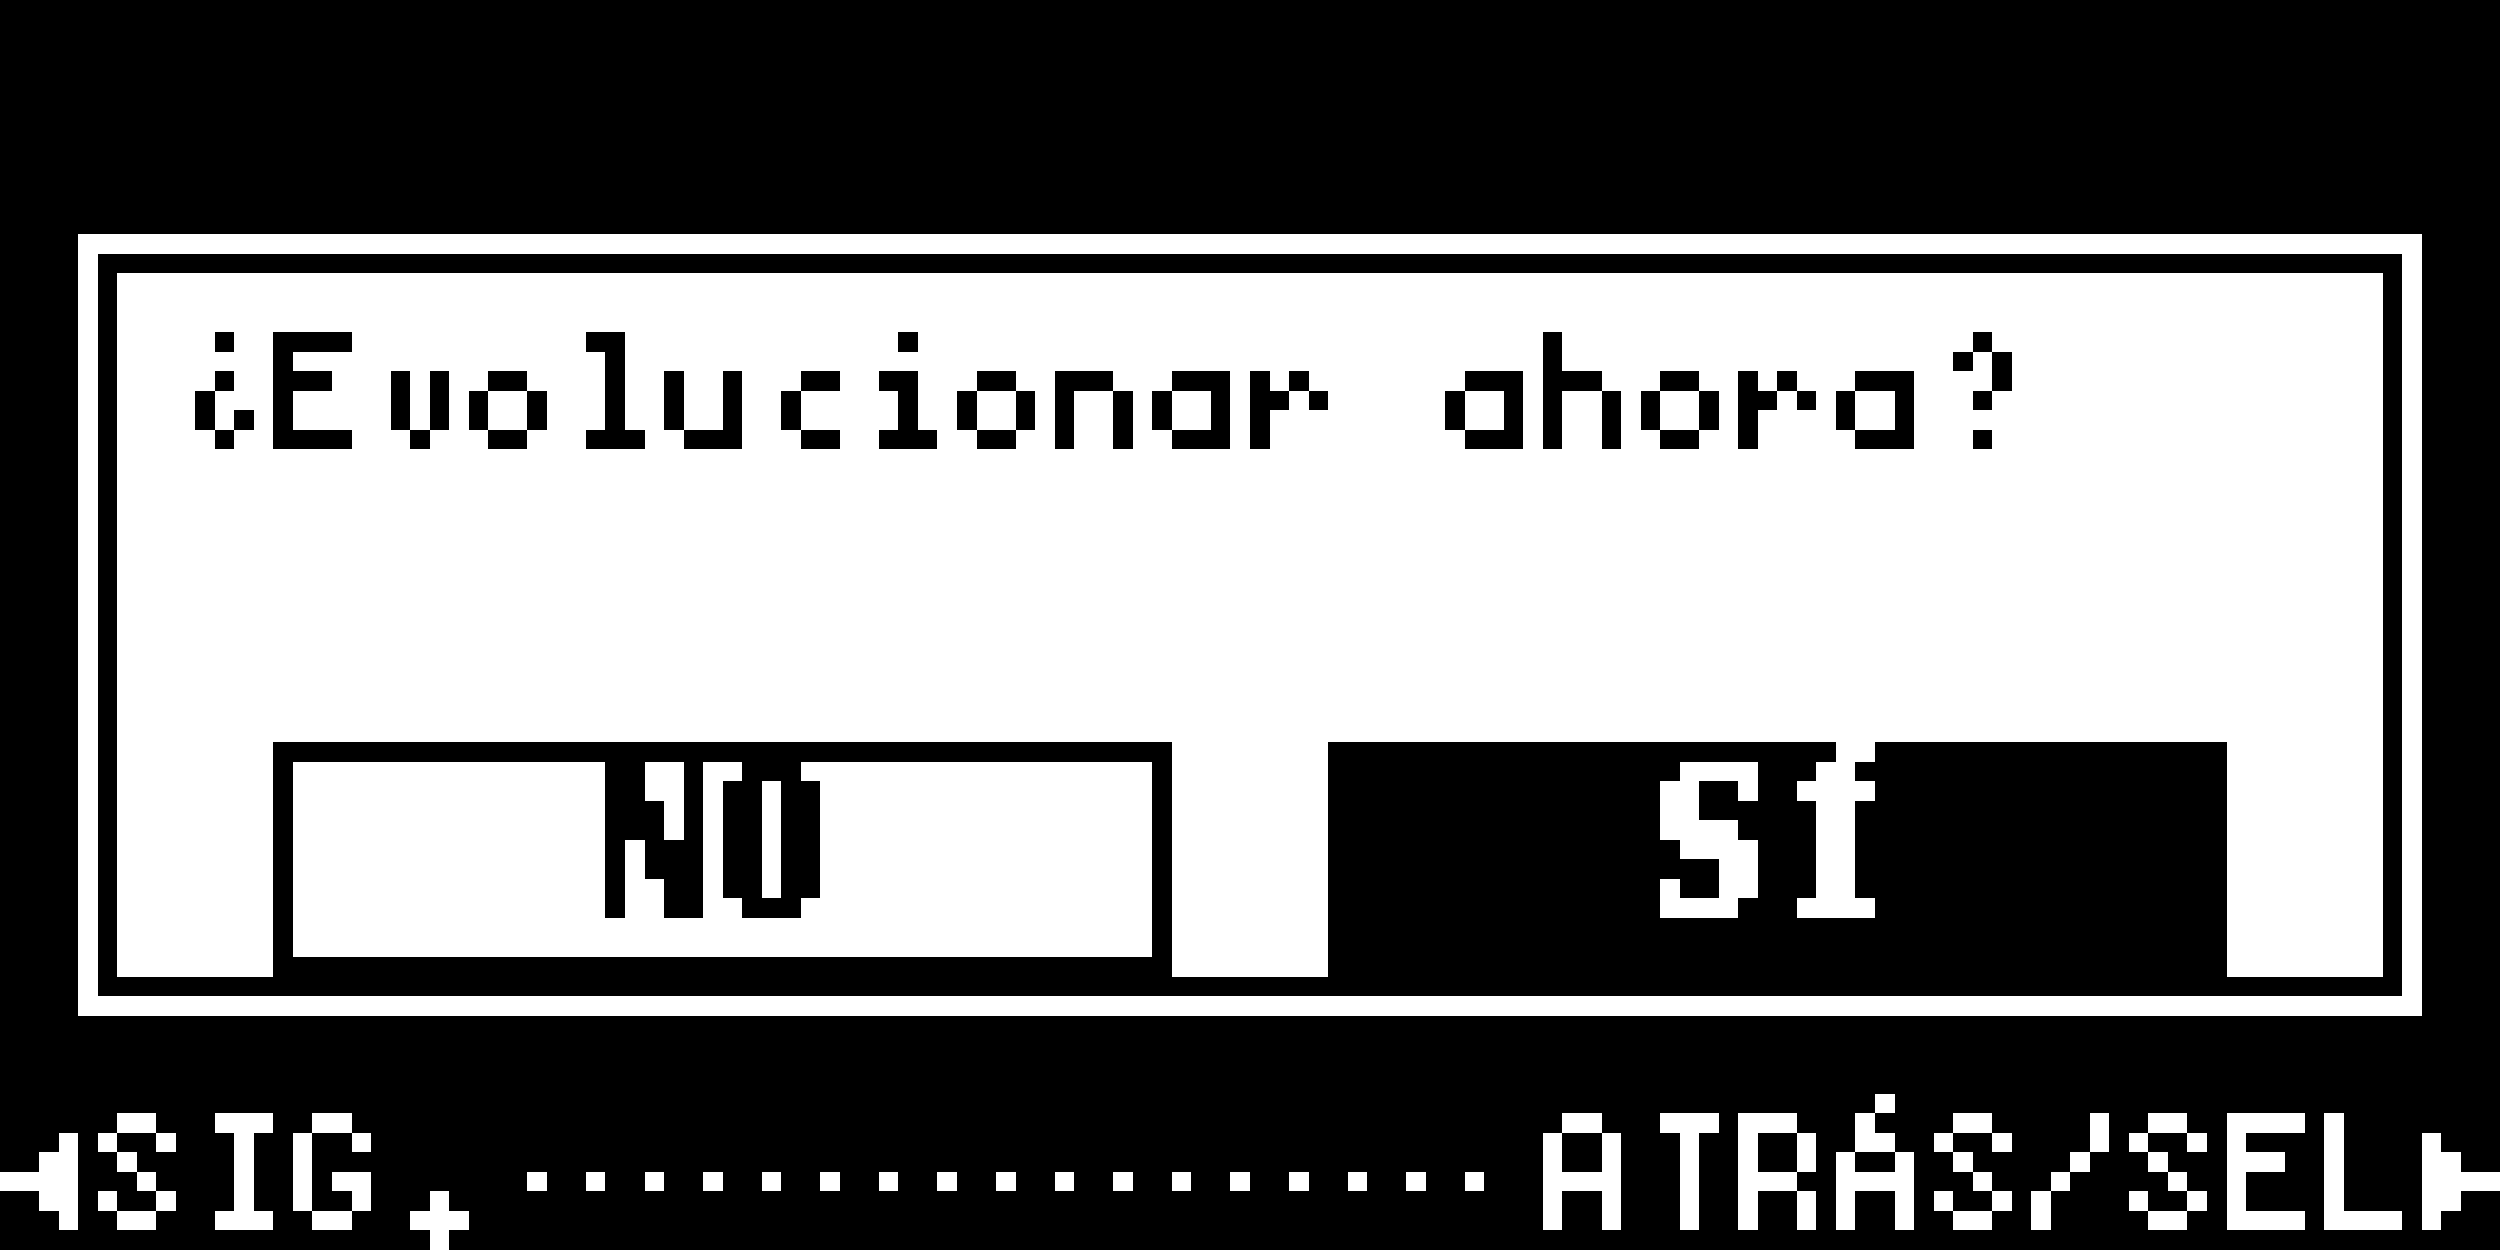
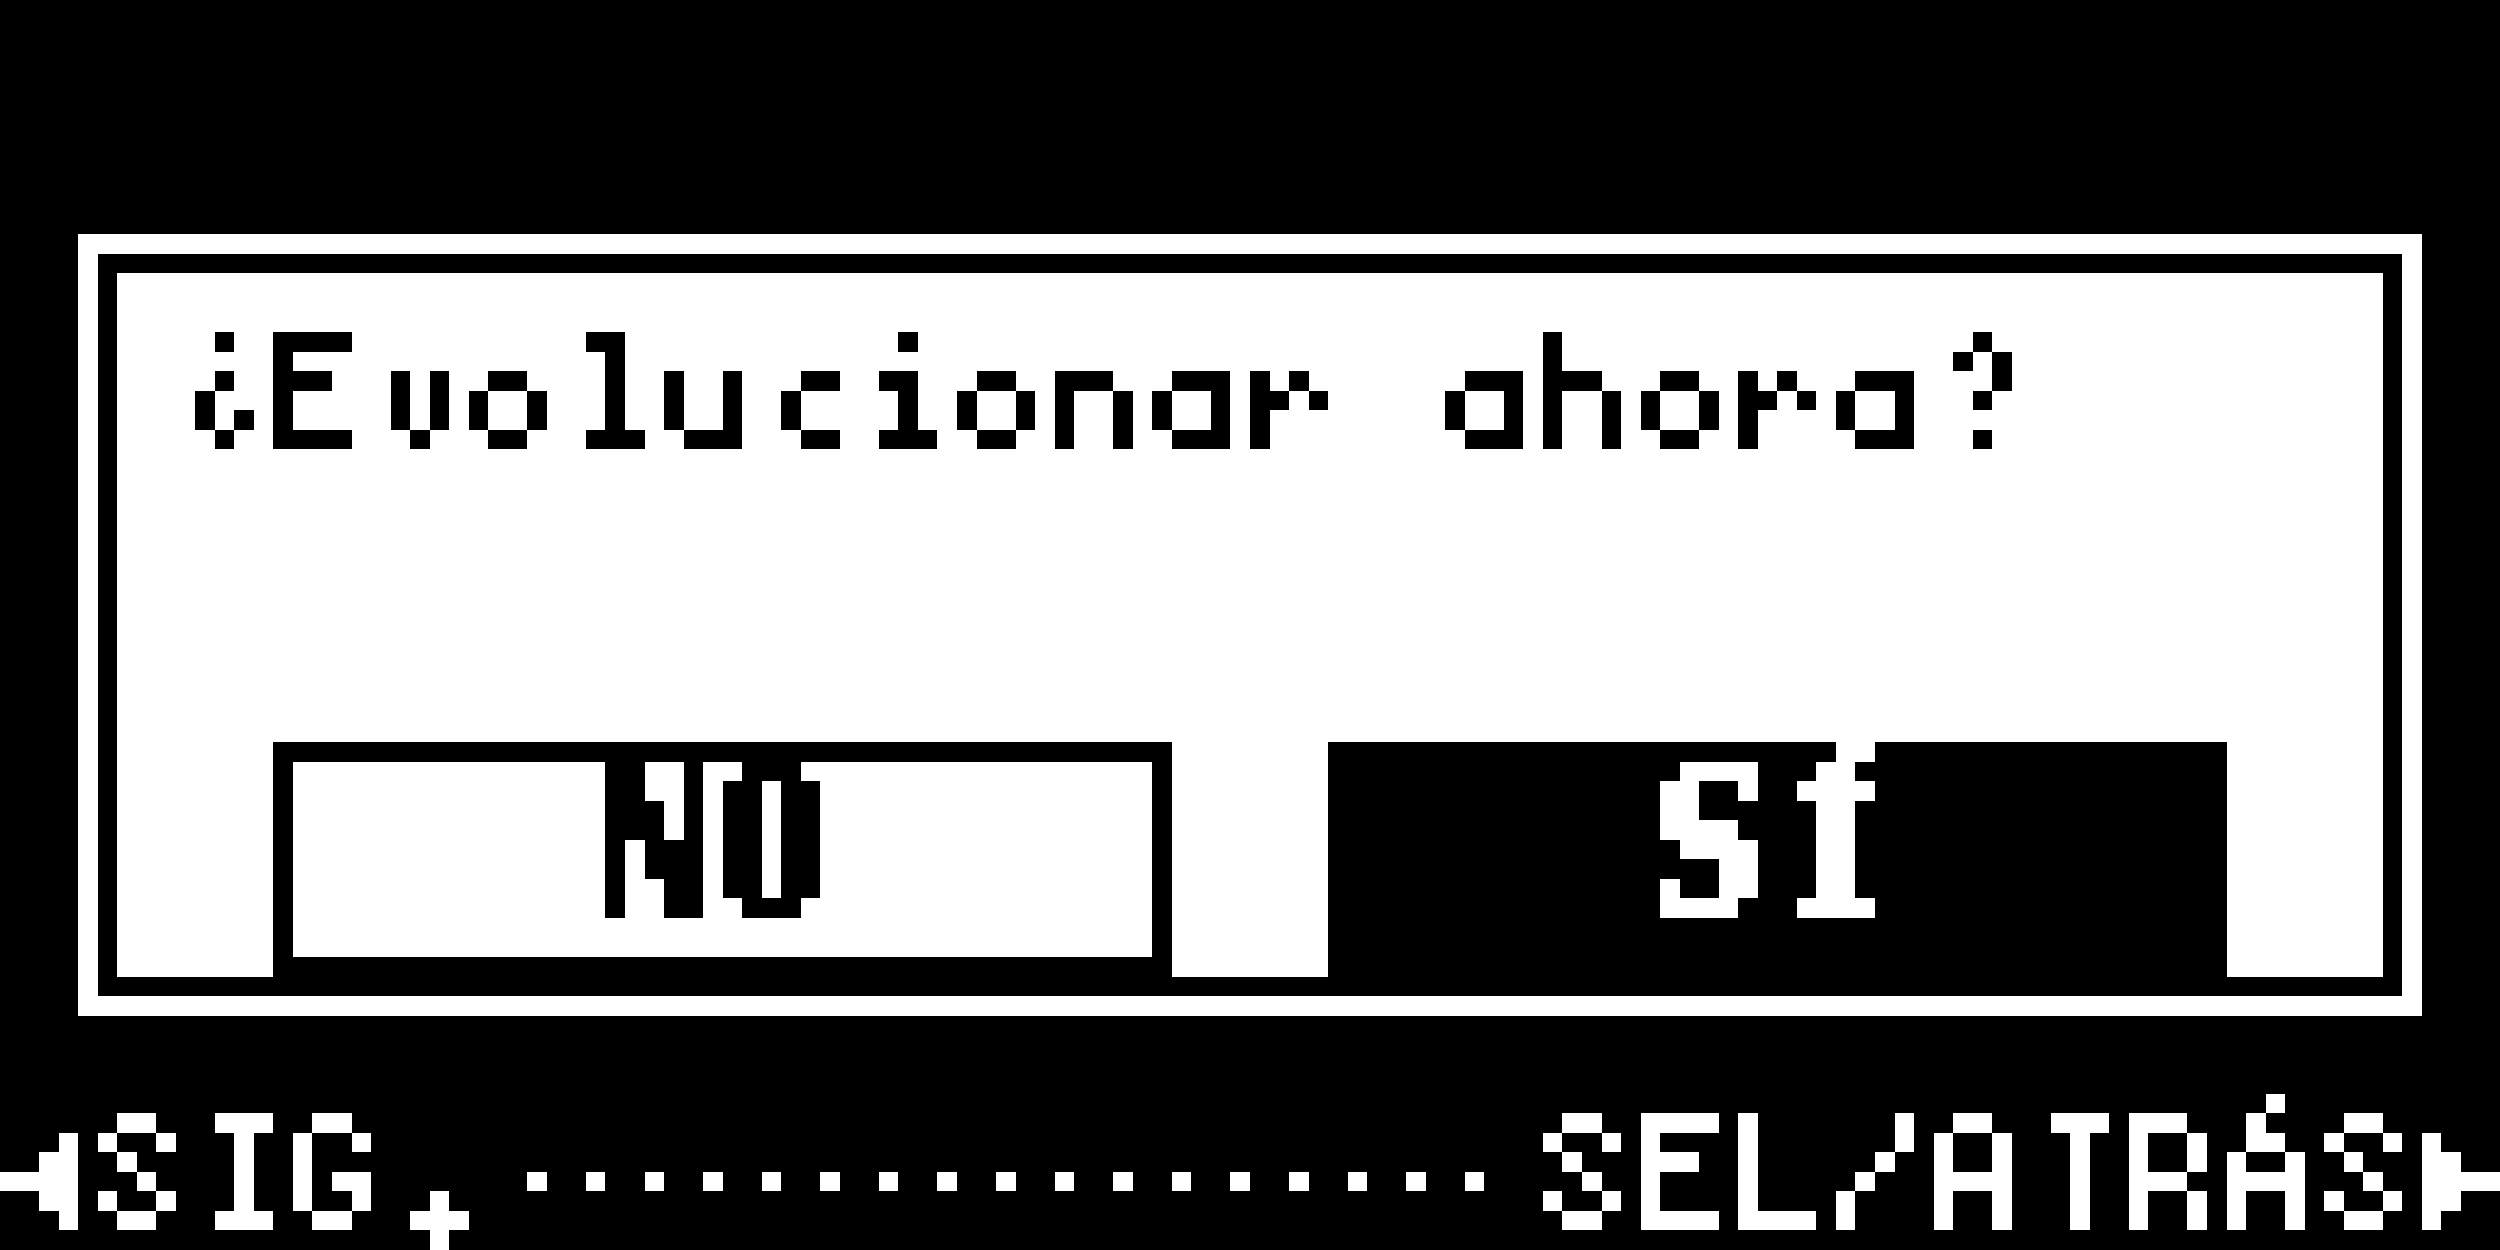
<svg xmlns="http://www.w3.org/2000/svg" viewBox="0 0 128 64" width="128" height="64" shape-rendering="crispEdges">
  <rect width="128" height="64" fill="#000" />
  <g fill="#fff">
    <rect x="4" y="12" width="120" height="1" />
    <rect x="4" y="13" width="1" height="1" />
    <rect x="123" y="13" width="1" height="1" />
    <rect x="4" y="14" width="1" height="1" />
    <rect x="6" y="14" width="116" height="1" />
    <rect x="123" y="14" width="1" height="1" />
    <rect x="4" y="15" width="1" height="1" />
    <rect x="6" y="15" width="116" height="1" />
    <rect x="123" y="15" width="1" height="1" />
    <rect x="4" y="16" width="1" height="1" />
    <rect x="6" y="16" width="116" height="1" />
    <rect x="123" y="16" width="1" height="1" />
    <rect x="4" y="17" width="1" height="1" />
    <rect x="6" y="17" width="5" height="1" />
    <rect x="12" y="17" width="2" height="1" />
    <rect x="18" y="17" width="12" height="1" />
    <rect x="32" y="17" width="14" height="1" />
    <rect x="47" y="17" width="32" height="1" />
    <rect x="80" y="17" width="21" height="1" />
    <rect x="102" y="17" width="20" height="1" />
    <rect x="123" y="17" width="1" height="1" />
    <rect x="4" y="18" width="1" height="1" />
    <rect x="6" y="18" width="8" height="1" />
    <rect x="15" y="18" width="16" height="1" />
    <rect x="32" y="18" width="47" height="1" />
    <rect x="80" y="18" width="20" height="1" />
    <rect x="101" y="18" width="1" height="1" />
    <rect x="103" y="18" width="19" height="1" />
    <rect x="123" y="18" width="1" height="1" />
    <rect x="4" y="19" width="1" height="1" />
    <rect x="6" y="19" width="5" height="1" />
    <rect x="12" y="19" width="2" height="1" />
    <rect x="17" y="19" width="3" height="1" />
    <rect x="21" y="19" width="1" height="1" />
    <rect x="23" y="19" width="2" height="1" />
    <rect x="27" y="19" width="4" height="1" />
    <rect x="32" y="19" width="2" height="1" />
    <rect x="35" y="19" width="2" height="1" />
    <rect x="38" y="19" width="3" height="1" />
    <rect x="43" y="19" width="2" height="1" />
    <rect x="47" y="19" width="3" height="1" />
    <rect x="52" y="19" width="2" height="1" />
    <rect x="57" y="19" width="3" height="1" />
    <rect x="63" y="19" width="1" height="1" />
    <rect x="65" y="19" width="1" height="1" />
    <rect x="67" y="19" width="8" height="1" />
    <rect x="78" y="19" width="1" height="1" />
    <rect x="82" y="19" width="3" height="1" />
    <rect x="87" y="19" width="2" height="1" />
    <rect x="90" y="19" width="1" height="1" />
    <rect x="92" y="19" width="3" height="1" />
    <rect x="98" y="19" width="4" height="1" />
    <rect x="103" y="19" width="19" height="1" />
    <rect x="123" y="19" width="1" height="1" />
    <rect x="4" y="20" width="1" height="1" />
    <rect x="6" y="20" width="4" height="1" />
    <rect x="11" y="20" width="3" height="1" />
    <rect x="15" y="20" width="5" height="1" />
    <rect x="21" y="20" width="1" height="1" />
    <rect x="23" y="20" width="1" height="1" />
    <rect x="25" y="20" width="2" height="1" />
    <rect x="28" y="20" width="3" height="1" />
    <rect x="32" y="20" width="2" height="1" />
    <rect x="35" y="20" width="2" height="1" />
    <rect x="38" y="20" width="2" height="1" />
    <rect x="41" y="20" width="5" height="1" />
    <rect x="47" y="20" width="2" height="1" />
    <rect x="50" y="20" width="2" height="1" />
    <rect x="53" y="20" width="1" height="1" />
    <rect x="55" y="20" width="2" height="1" />
    <rect x="58" y="20" width="1" height="1" />
    <rect x="60" y="20" width="2" height="1" />
    <rect x="63" y="20" width="1" height="1" />
    <rect x="66" y="20" width="1" height="1" />
    <rect x="68" y="20" width="6" height="1" />
    <rect x="75" y="20" width="2" height="1" />
    <rect x="78" y="20" width="1" height="1" />
    <rect x="80" y="20" width="2" height="1" />
    <rect x="83" y="20" width="1" height="1" />
    <rect x="85" y="20" width="2" height="1" />
    <rect x="88" y="20" width="1" height="1" />
    <rect x="91" y="20" width="1" height="1" />
    <rect x="93" y="20" width="1" height="1" />
    <rect x="95" y="20" width="2" height="1" />
    <rect x="98" y="20" width="3" height="1" />
    <rect x="102" y="20" width="20" height="1" />
    <rect x="123" y="20" width="1" height="1" />
    <rect x="4" y="21" width="1" height="1" />
    <rect x="6" y="21" width="4" height="1" />
    <rect x="11" y="21" width="1" height="1" />
    <rect x="13" y="21" width="1" height="1" />
    <rect x="15" y="21" width="5" height="1" />
    <rect x="21" y="21" width="1" height="1" />
    <rect x="23" y="21" width="1" height="1" />
    <rect x="25" y="21" width="2" height="1" />
    <rect x="28" y="21" width="3" height="1" />
    <rect x="32" y="21" width="2" height="1" />
    <rect x="35" y="21" width="2" height="1" />
    <rect x="38" y="21" width="2" height="1" />
    <rect x="41" y="21" width="5" height="1" />
    <rect x="47" y="21" width="2" height="1" />
    <rect x="50" y="21" width="2" height="1" />
    <rect x="53" y="21" width="1" height="1" />
    <rect x="55" y="21" width="2" height="1" />
    <rect x="58" y="21" width="1" height="1" />
    <rect x="60" y="21" width="2" height="1" />
    <rect x="63" y="21" width="1" height="1" />
    <rect x="65" y="21" width="9" height="1" />
    <rect x="75" y="21" width="2" height="1" />
    <rect x="78" y="21" width="1" height="1" />
    <rect x="80" y="21" width="2" height="1" />
    <rect x="83" y="21" width="1" height="1" />
    <rect x="85" y="21" width="2" height="1" />
    <rect x="88" y="21" width="1" height="1" />
    <rect x="90" y="21" width="4" height="1" />
    <rect x="95" y="21" width="2" height="1" />
    <rect x="98" y="21" width="24" height="1" />
    <rect x="123" y="21" width="1" height="1" />
    <rect x="4" y="22" width="1" height="1" />
    <rect x="6" y="22" width="5" height="1" />
    <rect x="12" y="22" width="2" height="1" />
    <rect x="18" y="22" width="3" height="1" />
    <rect x="22" y="22" width="3" height="1" />
    <rect x="27" y="22" width="3" height="1" />
    <rect x="33" y="22" width="2" height="1" />
    <rect x="38" y="22" width="3" height="1" />
    <rect x="43" y="22" width="2" height="1" />
    <rect x="48" y="22" width="2" height="1" />
    <rect x="52" y="22" width="2" height="1" />
    <rect x="55" y="22" width="2" height="1" />
    <rect x="58" y="22" width="2" height="1" />
    <rect x="63" y="22" width="1" height="1" />
    <rect x="65" y="22" width="10" height="1" />
    <rect x="78" y="22" width="1" height="1" />
    <rect x="80" y="22" width="2" height="1" />
    <rect x="83" y="22" width="2" height="1" />
    <rect x="87" y="22" width="2" height="1" />
    <rect x="90" y="22" width="5" height="1" />
    <rect x="98" y="22" width="3" height="1" />
    <rect x="102" y="22" width="20" height="1" />
    <rect x="123" y="22" width="1" height="1" />
    <rect x="4" y="23" width="1" height="1" />
    <rect x="6" y="23" width="116" height="1" />
    <rect x="123" y="23" width="1" height="1" />
    <rect x="4" y="24" width="1" height="1" />
    <rect x="6" y="24" width="116" height="1" />
    <rect x="123" y="24" width="1" height="1" />
    <rect x="4" y="25" width="1" height="1" />
    <rect x="6" y="25" width="116" height="1" />
    <rect x="123" y="25" width="1" height="1" />
    <rect x="4" y="26" width="1" height="1" />
    <rect x="6" y="26" width="116" height="1" />
    <rect x="123" y="26" width="1" height="1" />
    <rect x="4" y="27" width="1" height="1" />
    <rect x="6" y="27" width="116" height="1" />
    <rect x="123" y="27" width="1" height="1" />
    <rect x="4" y="28" width="1" height="1" />
    <rect x="6" y="28" width="116" height="1" />
    <rect x="123" y="28" width="1" height="1" />
    <rect x="4" y="29" width="1" height="1" />
    <rect x="6" y="29" width="116" height="1" />
    <rect x="123" y="29" width="1" height="1" />
    <rect x="4" y="30" width="1" height="1" />
    <rect x="6" y="30" width="116" height="1" />
    <rect x="123" y="30" width="1" height="1" />
    <rect x="4" y="31" width="1" height="1" />
    <rect x="6" y="31" width="116" height="1" />
    <rect x="123" y="31" width="1" height="1" />
    <rect x="4" y="32" width="1" height="1" />
    <rect x="6" y="32" width="116" height="1" />
    <rect x="123" y="32" width="1" height="1" />
    <rect x="4" y="33" width="1" height="1" />
    <rect x="6" y="33" width="116" height="1" />
    <rect x="123" y="33" width="1" height="1" />
    <rect x="4" y="34" width="1" height="1" />
    <rect x="6" y="34" width="116" height="1" />
    <rect x="123" y="34" width="1" height="1" />
    <rect x="4" y="35" width="1" height="1" />
    <rect x="6" y="35" width="116" height="1" />
    <rect x="123" y="35" width="1" height="1" />
    <rect x="4" y="36" width="1" height="1" />
    <rect x="6" y="36" width="116" height="1" />
    <rect x="123" y="36" width="1" height="1" />
    <rect x="4" y="37" width="1" height="1" />
    <rect x="6" y="37" width="116" height="1" />
    <rect x="123" y="37" width="1" height="1" />
    <rect x="4" y="38" width="1" height="1" />
    <rect x="6" y="38" width="8" height="1" />
    <rect x="60" y="38" width="8" height="1" />
    <rect x="94" y="38" width="2" height="1" />
    <rect x="114" y="38" width="8" height="1" />
    <rect x="123" y="38" width="1" height="1" />
    <rect x="4" y="39" width="1" height="1" />
    <rect x="6" y="39" width="8" height="1" />
    <rect x="15" y="39" width="16" height="1" />
    <rect x="33" y="39" width="2" height="1" />
    <rect x="36" y="39" width="2" height="1" />
    <rect x="41" y="39" width="18" height="1" />
    <rect x="60" y="39" width="8" height="1" />
    <rect x="86" y="39" width="4" height="1" />
    <rect x="93" y="39" width="2" height="1" />
    <rect x="114" y="39" width="8" height="1" />
    <rect x="123" y="39" width="1" height="1" />
    <rect x="4" y="40" width="1" height="1" />
    <rect x="6" y="40" width="8" height="1" />
    <rect x="15" y="40" width="16" height="1" />
    <rect x="33" y="40" width="2" height="1" />
    <rect x="36" y="40" width="1" height="1" />
    <rect x="39" y="40" width="1" height="1" />
    <rect x="42" y="40" width="17" height="1" />
    <rect x="60" y="40" width="8" height="1" />
    <rect x="85" y="40" width="2" height="1" />
    <rect x="89" y="40" width="1" height="1" />
    <rect x="92" y="40" width="4" height="1" />
    <rect x="114" y="40" width="8" height="1" />
    <rect x="123" y="40" width="1" height="1" />
    <rect x="4" y="41" width="1" height="1" />
    <rect x="6" y="41" width="8" height="1" />
    <rect x="15" y="41" width="16" height="1" />
    <rect x="34" y="41" width="1" height="1" />
    <rect x="36" y="41" width="1" height="1" />
    <rect x="39" y="41" width="1" height="1" />
    <rect x="42" y="41" width="17" height="1" />
    <rect x="60" y="41" width="8" height="1" />
    <rect x="85" y="41" width="2" height="1" />
    <rect x="93" y="41" width="2" height="1" />
    <rect x="114" y="41" width="8" height="1" />
    <rect x="123" y="41" width="1" height="1" />
    <rect x="4" y="42" width="1" height="1" />
    <rect x="6" y="42" width="8" height="1" />
    <rect x="15" y="42" width="16" height="1" />
    <rect x="34" y="42" width="1" height="1" />
    <rect x="36" y="42" width="1" height="1" />
    <rect x="39" y="42" width="1" height="1" />
    <rect x="42" y="42" width="17" height="1" />
    <rect x="60" y="42" width="8" height="1" />
    <rect x="85" y="42" width="4" height="1" />
    <rect x="93" y="42" width="2" height="1" />
    <rect x="114" y="42" width="8" height="1" />
    <rect x="123" y="42" width="1" height="1" />
    <rect x="4" y="43" width="1" height="1" />
    <rect x="6" y="43" width="8" height="1" />
    <rect x="15" y="43" width="16" height="1" />
    <rect x="32" y="43" width="1" height="1" />
    <rect x="36" y="43" width="1" height="1" />
    <rect x="39" y="43" width="1" height="1" />
    <rect x="42" y="43" width="17" height="1" />
    <rect x="60" y="43" width="8" height="1" />
    <rect x="86" y="43" width="4" height="1" />
    <rect x="93" y="43" width="2" height="1" />
    <rect x="114" y="43" width="8" height="1" />
    <rect x="123" y="43" width="1" height="1" />
    <rect x="4" y="44" width="1" height="1" />
    <rect x="6" y="44" width="8" height="1" />
    <rect x="15" y="44" width="16" height="1" />
    <rect x="32" y="44" width="1" height="1" />
    <rect x="36" y="44" width="1" height="1" />
    <rect x="39" y="44" width="1" height="1" />
    <rect x="42" y="44" width="17" height="1" />
    <rect x="60" y="44" width="8" height="1" />
    <rect x="88" y="44" width="2" height="1" />
    <rect x="93" y="44" width="2" height="1" />
    <rect x="114" y="44" width="8" height="1" />
    <rect x="123" y="44" width="1" height="1" />
    <rect x="4" y="45" width="1" height="1" />
    <rect x="6" y="45" width="8" height="1" />
    <rect x="15" y="45" width="16" height="1" />
    <rect x="32" y="45" width="2" height="1" />
    <rect x="36" y="45" width="1" height="1" />
    <rect x="39" y="45" width="1" height="1" />
    <rect x="42" y="45" width="17" height="1" />
    <rect x="60" y="45" width="8" height="1" />
    <rect x="85" y="45" width="1" height="1" />
    <rect x="88" y="45" width="2" height="1" />
    <rect x="93" y="45" width="2" height="1" />
    <rect x="114" y="45" width="8" height="1" />
    <rect x="123" y="45" width="1" height="1" />
    <rect x="4" y="46" width="1" height="1" />
    <rect x="6" y="46" width="8" height="1" />
    <rect x="15" y="46" width="16" height="1" />
    <rect x="32" y="46" width="2" height="1" />
    <rect x="36" y="46" width="2" height="1" />
    <rect x="41" y="46" width="18" height="1" />
    <rect x="60" y="46" width="8" height="1" />
    <rect x="85" y="46" width="4" height="1" />
    <rect x="92" y="46" width="4" height="1" />
    <rect x="114" y="46" width="8" height="1" />
    <rect x="123" y="46" width="1" height="1" />
    <rect x="4" y="47" width="1" height="1" />
    <rect x="6" y="47" width="8" height="1" />
    <rect x="15" y="47" width="44" height="1" />
    <rect x="60" y="47" width="8" height="1" />
    <rect x="114" y="47" width="8" height="1" />
    <rect x="123" y="47" width="1" height="1" />
    <rect x="4" y="48" width="1" height="1" />
    <rect x="6" y="48" width="8" height="1" />
    <rect x="15" y="48" width="44" height="1" />
    <rect x="60" y="48" width="8" height="1" />
    <rect x="114" y="48" width="8" height="1" />
    <rect x="123" y="48" width="1" height="1" />
    <rect x="4" y="49" width="1" height="1" />
    <rect x="6" y="49" width="8" height="1" />
    <rect x="60" y="49" width="8" height="1" />
    <rect x="114" y="49" width="8" height="1" />
    <rect x="123" y="49" width="1" height="1" />
    <rect x="4" y="50" width="1" height="1" />
    <rect x="123" y="50" width="1" height="1" />
    <rect x="4" y="51" width="120" height="1" />
-     <rect x="96" y="56" width="1" height="1" />
+     <rect x="116" y="56" width="1" height="1" />
    <rect x="6" y="57" width="2" height="1" />
    <rect x="11" y="57" width="3" height="1" />
    <rect x="16" y="57" width="2" height="1" />
    <rect x="80" y="57" width="2" height="1" />
-     <rect x="85" y="57" width="3" height="1" />
-     <rect x="89" y="57" width="3" height="1" />
-     <rect x="95" y="57" width="1" height="1" />
+     <rect x="84" y="57" width="4" height="1" />
+     <rect x="89" y="57" width="1" height="1" />
+     <rect x="97" y="57" width="1" height="1" />
    <rect x="100" y="57" width="2" height="1" />
-     <rect x="107" y="57" width="1" height="1" />
-     <rect x="110" y="57" width="2" height="1" />
-     <rect x="114" y="57" width="4" height="1" />
-     <rect x="119" y="57" width="1" height="1" />
+     <rect x="105" y="57" width="3" height="1" />
+     <rect x="109" y="57" width="3" height="1" />
+     <rect x="115" y="57" width="1" height="1" />
+     <rect x="120" y="57" width="2" height="1" />
    <rect x="3" y="58" width="1" height="1" />
    <rect x="5" y="58" width="1" height="1" />
    <rect x="8" y="58" width="1" height="1" />
    <rect x="12" y="58" width="1" height="1" />
    <rect x="15" y="58" width="1" height="1" />
    <rect x="18" y="58" width="1" height="1" />
    <rect x="79" y="58" width="1" height="1" />
    <rect x="82" y="58" width="1" height="1" />
-     <rect x="86" y="58" width="1" height="1" />
+     <rect x="84" y="58" width="1" height="1" />
    <rect x="89" y="58" width="1" height="1" />
-     <rect x="92" y="58" width="1" height="1" />
-     <rect x="95" y="58" width="2" height="1" />
+     <rect x="97" y="58" width="1" height="1" />
    <rect x="99" y="58" width="1" height="1" />
    <rect x="102" y="58" width="1" height="1" />
-     <rect x="107" y="58" width="1" height="1" />
+     <rect x="106" y="58" width="1" height="1" />
    <rect x="109" y="58" width="1" height="1" />
    <rect x="112" y="58" width="1" height="1" />
-     <rect x="114" y="58" width="1" height="1" />
+     <rect x="115" y="58" width="2" height="1" />
    <rect x="119" y="58" width="1" height="1" />
+     <rect x="122" y="58" width="1" height="1" />
    <rect x="124" y="58" width="1" height="1" />
    <rect x="2" y="59" width="2" height="1" />
    <rect x="6" y="59" width="1" height="1" />
    <rect x="12" y="59" width="1" height="1" />
    <rect x="15" y="59" width="1" height="1" />
-     <rect x="79" y="59" width="1" height="1" />
-     <rect x="82" y="59" width="1" height="1" />
-     <rect x="86" y="59" width="1" height="1" />
+     <rect x="80" y="59" width="1" height="1" />
+     <rect x="84" y="59" width="3" height="1" />
    <rect x="89" y="59" width="1" height="1" />
-     <rect x="92" y="59" width="1" height="1" />
-     <rect x="94" y="59" width="1" height="1" />
-     <rect x="97" y="59" width="1" height="1" />
-     <rect x="100" y="59" width="1" height="1" />
+     <rect x="96" y="59" width="1" height="1" />
+     <rect x="99" y="59" width="1" height="1" />
+     <rect x="102" y="59" width="1" height="1" />
    <rect x="106" y="59" width="1" height="1" />
-     <rect x="110" y="59" width="1" height="1" />
-     <rect x="114" y="59" width="3" height="1" />
-     <rect x="119" y="59" width="1" height="1" />
+     <rect x="109" y="59" width="1" height="1" />
+     <rect x="112" y="59" width="1" height="1" />
+     <rect x="114" y="59" width="1" height="1" />
+     <rect x="117" y="59" width="1" height="1" />
+     <rect x="120" y="59" width="1" height="1" />
    <rect x="124" y="59" width="2" height="1" />
    <rect x="0" y="60" width="4" height="1" />
    <rect x="7" y="60" width="1" height="1" />
    <rect x="12" y="60" width="1" height="1" />
    <rect x="15" y="60" width="1" height="1" />
    <rect x="17" y="60" width="2" height="1" />
    <rect x="27" y="60" width="1" height="1" />
    <rect x="30" y="60" width="1" height="1" />
    <rect x="33" y="60" width="1" height="1" />
    <rect x="36" y="60" width="1" height="1" />
    <rect x="39" y="60" width="1" height="1" />
    <rect x="42" y="60" width="1" height="1" />
    <rect x="45" y="60" width="1" height="1" />
    <rect x="48" y="60" width="1" height="1" />
    <rect x="51" y="60" width="1" height="1" />
    <rect x="54" y="60" width="1" height="1" />
    <rect x="57" y="60" width="1" height="1" />
    <rect x="60" y="60" width="1" height="1" />
    <rect x="63" y="60" width="1" height="1" />
    <rect x="66" y="60" width="1" height="1" />
    <rect x="69" y="60" width="1" height="1" />
    <rect x="72" y="60" width="1" height="1" />
    <rect x="75" y="60" width="1" height="1" />
-     <rect x="79" y="60" width="4" height="1" />
-     <rect x="86" y="60" width="1" height="1" />
-     <rect x="89" y="60" width="3" height="1" />
-     <rect x="94" y="60" width="4" height="1" />
-     <rect x="101" y="60" width="1" height="1" />
-     <rect x="105" y="60" width="1" height="1" />
-     <rect x="111" y="60" width="1" height="1" />
-     <rect x="114" y="60" width="1" height="1" />
-     <rect x="119" y="60" width="1" height="1" />
+     <rect x="81" y="60" width="1" height="1" />
+     <rect x="84" y="60" width="1" height="1" />
+     <rect x="89" y="60" width="1" height="1" />
+     <rect x="95" y="60" width="1" height="1" />
+     <rect x="99" y="60" width="4" height="1" />
+     <rect x="106" y="60" width="1" height="1" />
+     <rect x="109" y="60" width="3" height="1" />
+     <rect x="114" y="60" width="4" height="1" />
+     <rect x="121" y="60" width="1" height="1" />
    <rect x="124" y="60" width="4" height="1" />
    <rect x="2" y="61" width="2" height="1" />
    <rect x="5" y="61" width="1" height="1" />
    <rect x="8" y="61" width="1" height="1" />
    <rect x="12" y="61" width="1" height="1" />
    <rect x="15" y="61" width="1" height="1" />
    <rect x="18" y="61" width="1" height="1" />
    <rect x="22" y="61" width="1" height="1" />
    <rect x="79" y="61" width="1" height="1" />
    <rect x="82" y="61" width="1" height="1" />
-     <rect x="86" y="61" width="1" height="1" />
+     <rect x="84" y="61" width="1" height="1" />
    <rect x="89" y="61" width="1" height="1" />
-     <rect x="92" y="61" width="1" height="1" />
    <rect x="94" y="61" width="1" height="1" />
-     <rect x="97" y="61" width="1" height="1" />
    <rect x="99" y="61" width="1" height="1" />
    <rect x="102" y="61" width="1" height="1" />
-     <rect x="104" y="61" width="1" height="1" />
+     <rect x="106" y="61" width="1" height="1" />
    <rect x="109" y="61" width="1" height="1" />
    <rect x="112" y="61" width="1" height="1" />
    <rect x="114" y="61" width="1" height="1" />
+     <rect x="117" y="61" width="1" height="1" />
    <rect x="119" y="61" width="1" height="1" />
+     <rect x="122" y="61" width="1" height="1" />
    <rect x="124" y="61" width="2" height="1" />
    <rect x="3" y="62" width="1" height="1" />
    <rect x="6" y="62" width="2" height="1" />
    <rect x="11" y="62" width="3" height="1" />
    <rect x="16" y="62" width="2" height="1" />
    <rect x="21" y="62" width="3" height="1" />
-     <rect x="79" y="62" width="1" height="1" />
-     <rect x="82" y="62" width="1" height="1" />
-     <rect x="86" y="62" width="1" height="1" />
-     <rect x="89" y="62" width="1" height="1" />
-     <rect x="92" y="62" width="1" height="1" />
+     <rect x="80" y="62" width="2" height="1" />
+     <rect x="84" y="62" width="4" height="1" />
+     <rect x="89" y="62" width="4" height="1" />
    <rect x="94" y="62" width="1" height="1" />
-     <rect x="97" y="62" width="1" height="1" />
-     <rect x="100" y="62" width="2" height="1" />
-     <rect x="104" y="62" width="1" height="1" />
-     <rect x="110" y="62" width="2" height="1" />
-     <rect x="114" y="62" width="4" height="1" />
-     <rect x="119" y="62" width="4" height="1" />
+     <rect x="99" y="62" width="1" height="1" />
+     <rect x="102" y="62" width="1" height="1" />
+     <rect x="106" y="62" width="1" height="1" />
+     <rect x="109" y="62" width="1" height="1" />
+     <rect x="112" y="62" width="1" height="1" />
+     <rect x="114" y="62" width="1" height="1" />
+     <rect x="117" y="62" width="1" height="1" />
+     <rect x="120" y="62" width="2" height="1" />
    <rect x="124" y="62" width="1" height="1" />
    <rect x="22" y="63" width="1" height="1" />
  </g>
</svg>
